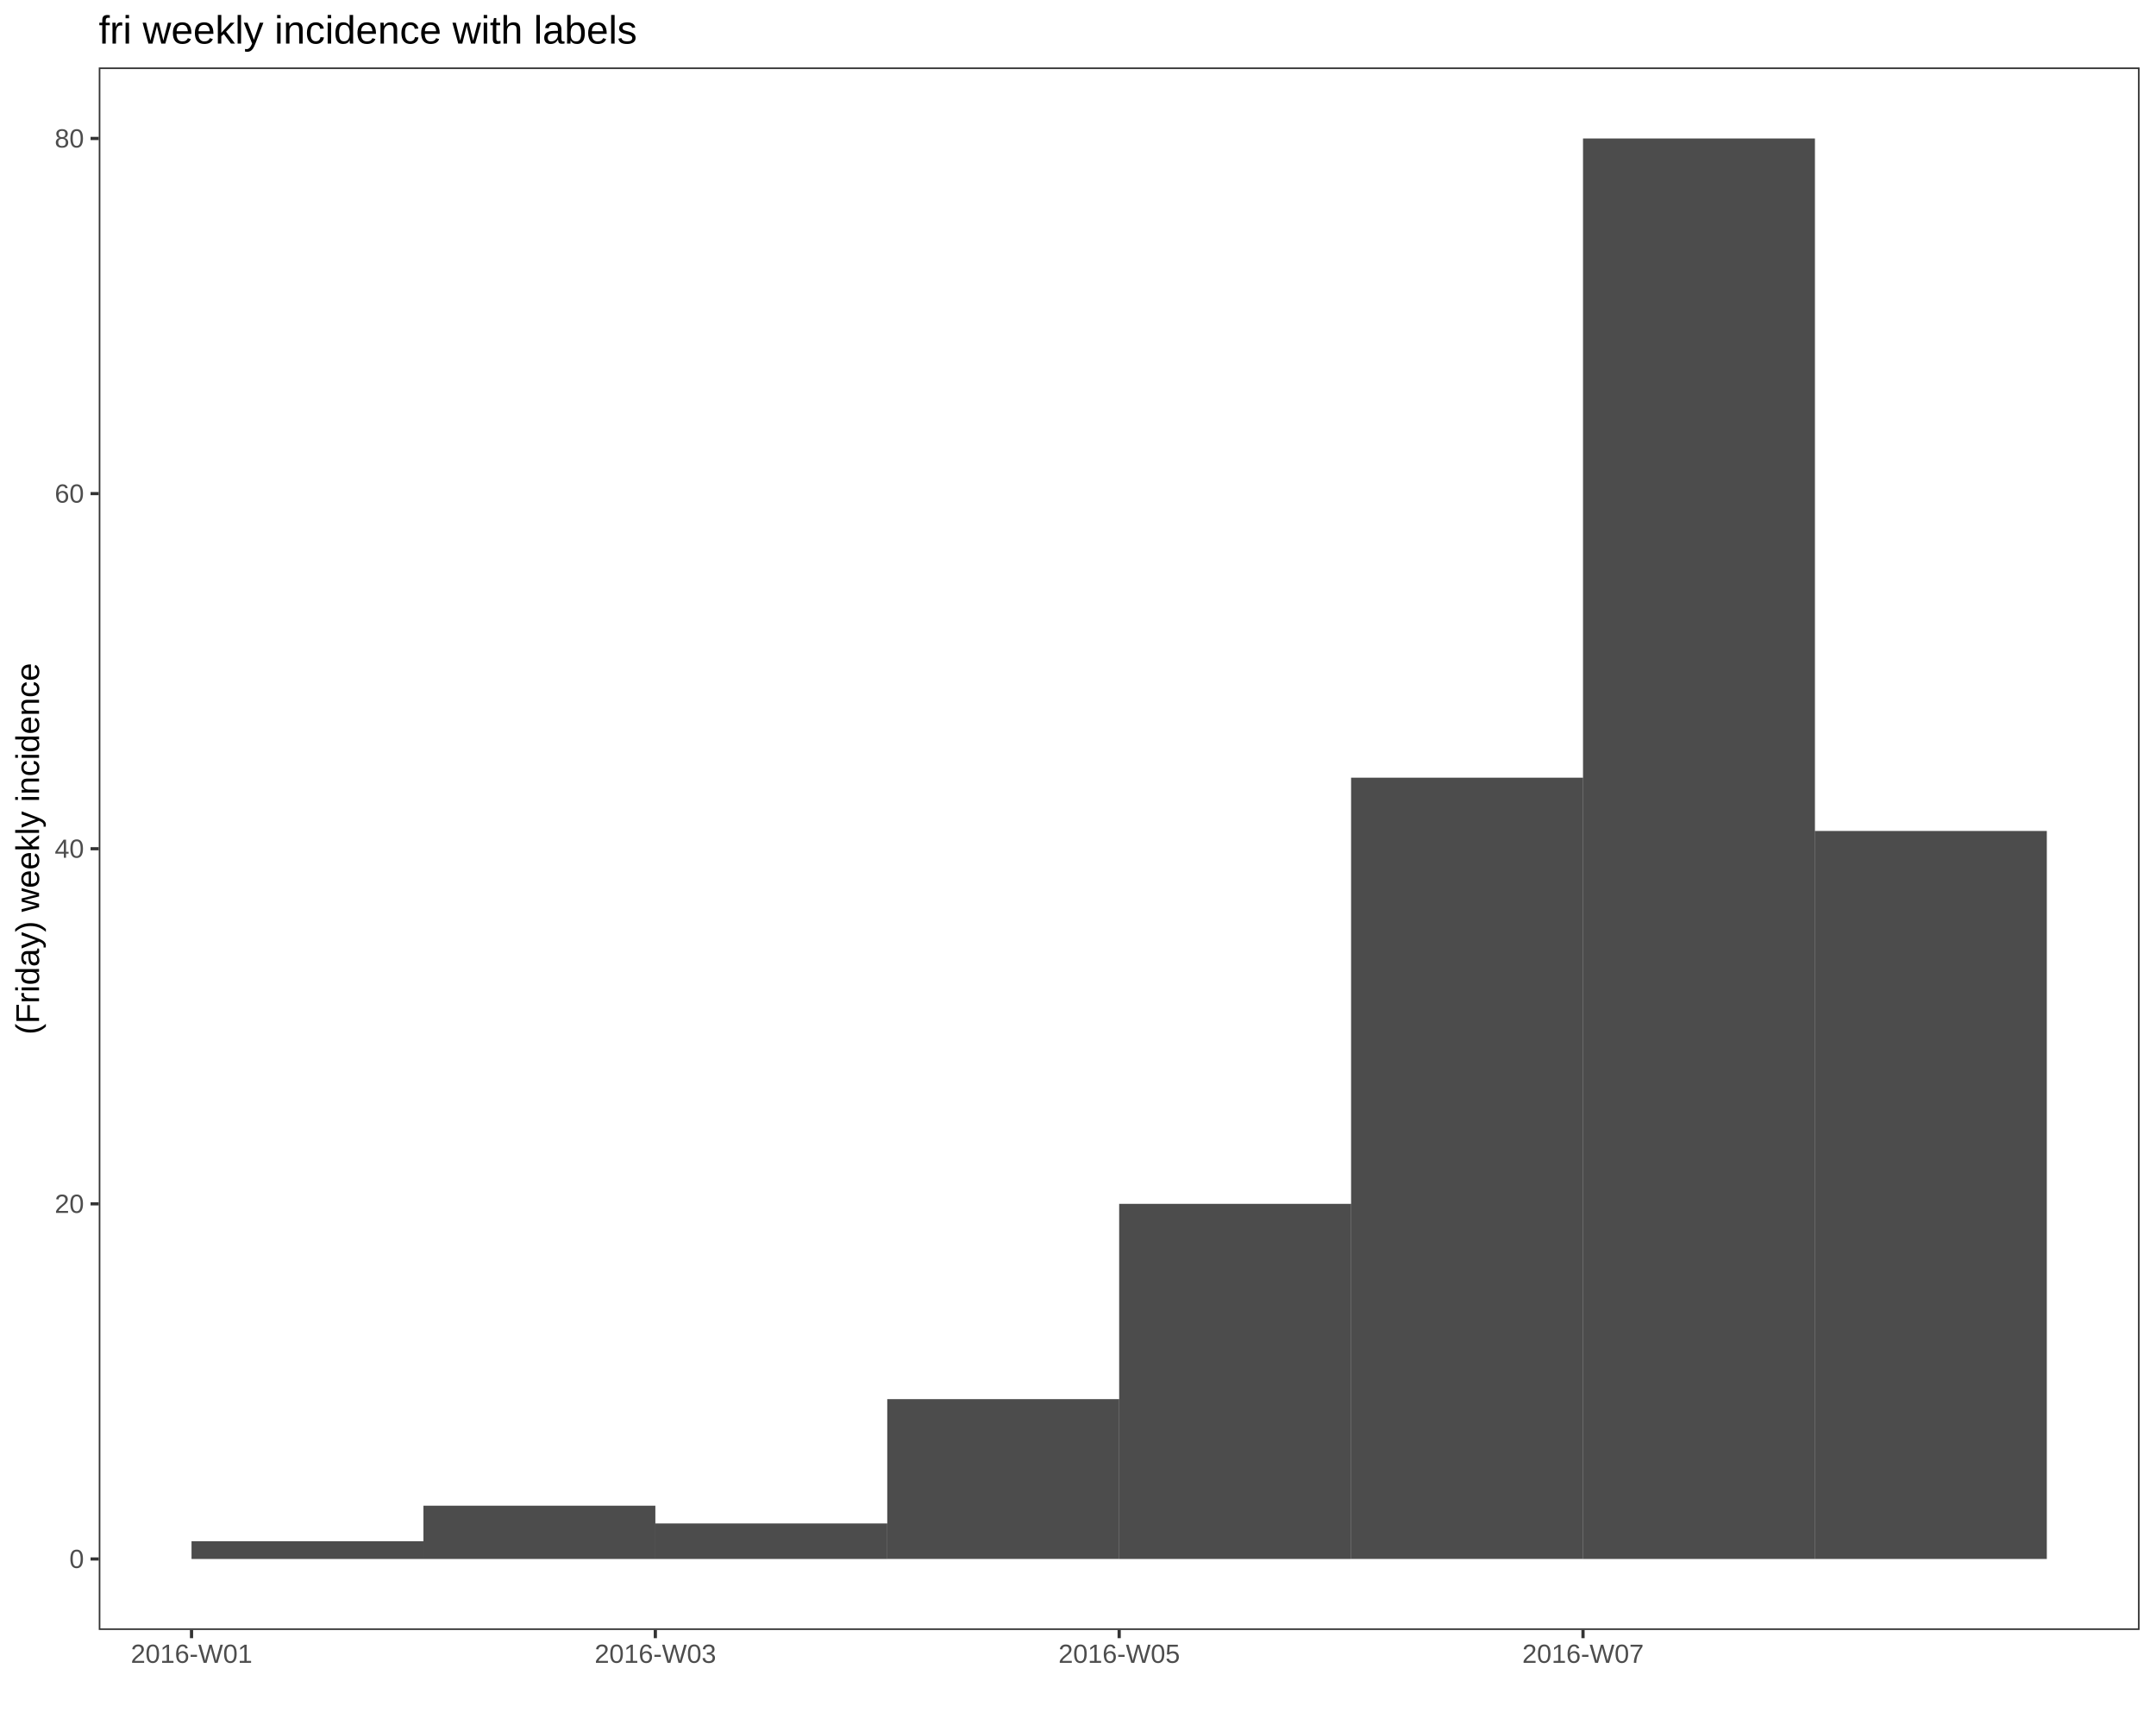
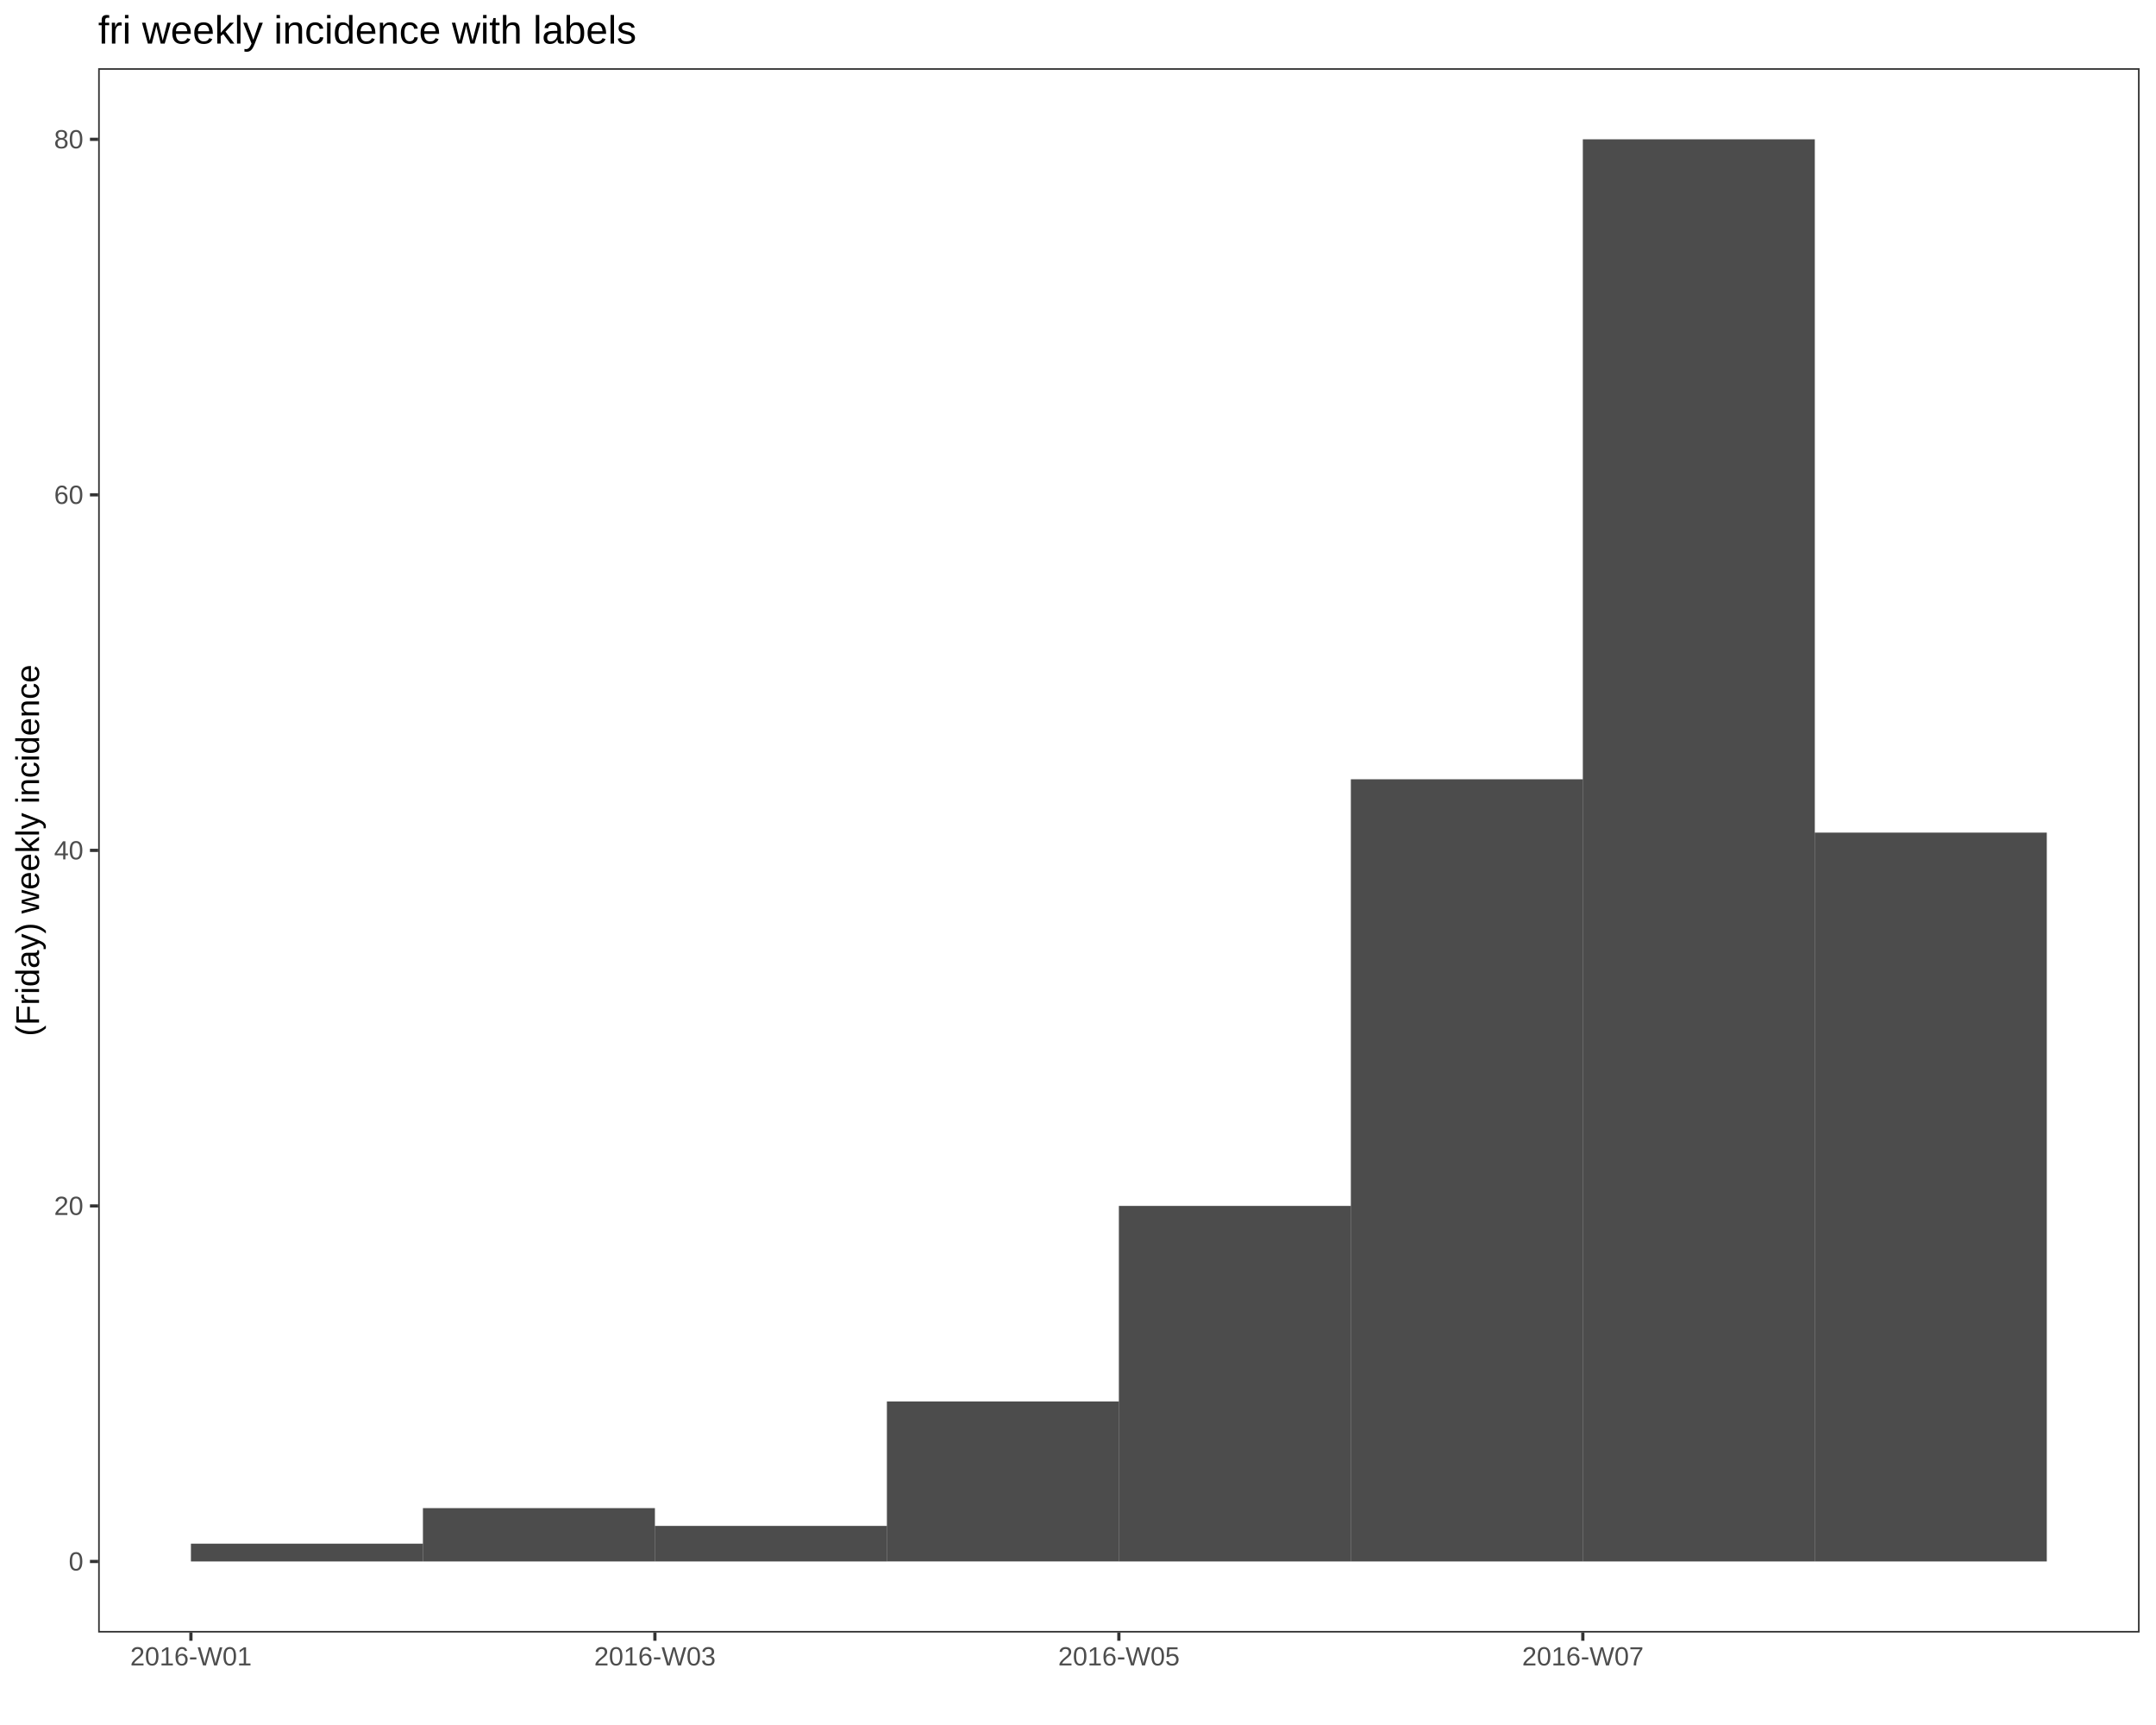
<svg xmlns="http://www.w3.org/2000/svg" viewBox="0 0 720.00 576.00">
  <defs>
    <style type="text/css">
    line, polyline, polygon, path, rect, circle {
      fill: none;
      stroke: #000000;
      stroke-linecap: round;
      stroke-linejoin: round;
      stroke-miterlimit: 10.00;
    }
  </style>
  </defs>
  <rect width="100%" height="100%" style="stroke: none; fill: #FFFFFF;" />
  <rect x="0.00" y="0.00" width="720.00" height="576.00" style="stroke-width: 1.07; stroke: #FFFFFF; fill: #FFFFFF;" />
  <defs>
-     <clipPath id="cpMzIuOTh8NzE0LjUyfDU0NC4yN3wyMi41Mg==">
-       <rect x="32.98" y="22.52" width="681.54" height="521.75" />
+     <clipPath id="cpMzIuNzh8NzE0LjUyfDU0NS4xM3wyMi43Nw==">
+       <rect x="32.78" y="22.77" width="681.74" height="522.36" />
    </clipPath>
  </defs>
-   <rect x="32.98" y="22.52" width="681.54" height="521.75" style="stroke-width: 1.07; stroke: none; fill: #FFFFFF;" clip-path="url(#cpMzIuOTh8NzE0LjUyfDU0NC4yN3wyMi41Mg==)" />
-   <rect x="63.96" y="514.63" width="77.45" height="5.93" style="stroke-width: 1.07; stroke: none; stroke-linecap: butt; fill: #000000; fill-opacity: 0.70;" clip-path="url(#cpMzIuOTh8NzE0LjUyfDU0NC4yN3wyMi41Mg==)" />
-   <rect x="141.41" y="502.77" width="77.45" height="17.79" style="stroke-width: 1.07; stroke: none; stroke-linecap: butt; fill: #000000; fill-opacity: 0.70;" clip-path="url(#cpMzIuOTh8NzE0LjUyfDU0NC4yN3wyMi41Mg==)" />
-   <rect x="218.85" y="508.70" width="77.45" height="11.86" style="stroke-width: 1.07; stroke: none; stroke-linecap: butt; fill: #000000; fill-opacity: 0.70;" clip-path="url(#cpMzIuOTh8NzE0LjUyfDU0NC4yN3wyMi41Mg==)" />
-   <rect x="296.30" y="467.19" width="77.45" height="53.36" style="stroke-width: 1.07; stroke: none; stroke-linecap: butt; fill: #000000; fill-opacity: 0.70;" clip-path="url(#cpMzIuOTh8NzE0LjUyfDU0NC4yN3wyMi41Mg==)" />
-   <rect x="373.75" y="401.98" width="77.45" height="118.58" style="stroke-width: 1.07; stroke: none; stroke-linecap: butt; fill: #000000; fill-opacity: 0.70;" clip-path="url(#cpMzIuOTh8NzE0LjUyfDU0NC4yN3wyMi41Mg==)" />
-   <rect x="451.20" y="259.68" width="77.45" height="260.87" style="stroke-width: 1.07; stroke: none; stroke-linecap: butt; fill: #000000; fill-opacity: 0.70;" clip-path="url(#cpMzIuOTh8NzE0LjUyfDU0NC4yN3wyMi41Mg==)" />
-   <rect x="528.65" y="46.24" width="77.45" height="474.32" style="stroke-width: 1.07; stroke: none; stroke-linecap: butt; fill: #000000; fill-opacity: 0.70;" clip-path="url(#cpMzIuOTh8NzE0LjUyfDU0NC4yN3wyMi41Mg==)" />
-   <rect x="606.09" y="277.47" width="77.45" height="243.09" style="stroke-width: 1.07; stroke: none; stroke-linecap: butt; fill: #000000; fill-opacity: 0.70;" clip-path="url(#cpMzIuOTh8NzE0LjUyfDU0NC4yN3wyMi41Mg==)" />
-   <rect x="32.98" y="22.52" width="681.54" height="521.75" style="stroke-width: 1.07; stroke: #333333;" clip-path="url(#cpMzIuOTh8NzE0LjUyfDU0NC4yN3wyMi41Mg==)" />
+   <rect x="32.78" y="22.77" width="681.74" height="522.36" style="stroke-width: 1.07; stroke: none; fill: #FFFFFF;" clip-path="url(#cpMzIuNzh8NzE0LjUyfDU0NS4xM3wyMi43Nw==)" />
+   <rect x="63.76" y="515.45" width="77.47" height="5.94" style="stroke-width: 1.07; stroke: none; stroke-linecap: square; stroke-linejoin: miter; fill: #000000; fill-opacity: 0.70;" clip-path="url(#cpMzIuNzh8NzE0LjUyfDU0NS4xM3wyMi43Nw==)" />
+   <rect x="141.24" y="503.58" width="77.47" height="17.81" style="stroke-width: 1.07; stroke: none; stroke-linecap: square; stroke-linejoin: miter; fill: #000000; fill-opacity: 0.70;" clip-path="url(#cpMzIuNzh8NzE0LjUyfDU0NS4xM3wyMi43Nw==)" />
+   <rect x="218.71" y="509.52" width="77.47" height="11.87" style="stroke-width: 1.07; stroke: none; stroke-linecap: square; stroke-linejoin: miter; fill: #000000; fill-opacity: 0.70;" clip-path="url(#cpMzIuNzh8NzE0LjUyfDU0NS4xM3wyMi43Nw==)" />
+   <rect x="296.18" y="467.96" width="77.47" height="53.42" style="stroke-width: 1.07; stroke: none; stroke-linecap: square; stroke-linejoin: miter; fill: #000000; fill-opacity: 0.70;" clip-path="url(#cpMzIuNzh8NzE0LjUyfDU0NS4xM3wyMi43Nw==)" />
+   <rect x="373.65" y="402.67" width="77.47" height="118.72" style="stroke-width: 1.07; stroke: none; stroke-linecap: square; stroke-linejoin: miter; fill: #000000; fill-opacity: 0.70;" clip-path="url(#cpMzIuNzh8NzE0LjUyfDU0NS4xM3wyMi43Nw==)" />
+   <rect x="451.12" y="260.21" width="77.47" height="261.18" style="stroke-width: 1.07; stroke: none; stroke-linecap: square; stroke-linejoin: miter; fill: #000000; fill-opacity: 0.70;" clip-path="url(#cpMzIuNzh8NzE0LjUyfDU0NS4xM3wyMi43Nw==)" />
+   <rect x="528.59" y="46.52" width="77.47" height="474.87" style="stroke-width: 1.07; stroke: none; stroke-linecap: square; stroke-linejoin: miter; fill: #000000; fill-opacity: 0.70;" clip-path="url(#cpMzIuNzh8NzE0LjUyfDU0NS4xM3wyMi43Nw==)" />
+   <rect x="606.06" y="278.02" width="77.47" height="243.37" style="stroke-width: 1.07; stroke: none; stroke-linecap: square; stroke-linejoin: miter; fill: #000000; fill-opacity: 0.70;" clip-path="url(#cpMzIuNzh8NzE0LjUyfDU0NS4xM3wyMi43Nw==)" />
+   <rect x="32.78" y="22.77" width="681.74" height="522.36" style="stroke-width: 1.07; stroke: #333333;" clip-path="url(#cpMzIuNzh8NzE0LjUyfDU0NS4xM3wyMi43Nw==)" />
  <defs>
    <clipPath id="cpMC4wMHw3MjAuMDB8NTc2LjAwfDAuMDA=">
      <rect x="0.00" y="0.00" width="720.00" height="576.00" />
    </clipPath>
  </defs>
  <g clip-path="url(#cpMC4wMHw3MjAuMDB8NTc2LjAwfDAuMDA=)">
-     <text x="23.16" y="523.58" style="font-size: 8.80px; fill: #4D4D4D; font-family: Liberation Sans;" textLength="4.89px" lengthAdjust="spacingAndGlyphs">0</text>
+     <text x="22.95" y="524.41" style="font-size: 8.80px; fill: #4D4D4D; font-family: Liberation Sans;" textLength="4.89px" lengthAdjust="spacingAndGlyphs">0</text>
  </g>
  <g clip-path="url(#cpMC4wMHw3MjAuMDB8NTc2LjAwfDAuMDA=)">
-     <text x="18.27" y="405.00" style="font-size: 8.80px; fill: #4D4D4D; font-family: Liberation Sans;" textLength="9.78px" lengthAdjust="spacingAndGlyphs">20</text>
+     <text x="18.06" y="405.69" style="font-size: 8.80px; fill: #4D4D4D; font-family: Liberation Sans;" textLength="9.78px" lengthAdjust="spacingAndGlyphs">20</text>
  </g>
  <g clip-path="url(#cpMC4wMHw3MjAuMDB8NTc2LjAwfDAuMDA=)">
-     <text x="18.27" y="286.42" style="font-size: 8.80px; fill: #4D4D4D; font-family: Liberation Sans;" textLength="9.78px" lengthAdjust="spacingAndGlyphs">40</text>
+     <text x="18.06" y="286.97" style="font-size: 8.80px; fill: #4D4D4D; font-family: Liberation Sans;" textLength="9.78px" lengthAdjust="spacingAndGlyphs">40</text>
  </g>
  <g clip-path="url(#cpMC4wMHw3MjAuMDB8NTc2LjAwfDAuMDA=)">
-     <text x="18.27" y="167.84" style="font-size: 8.80px; fill: #4D4D4D; font-family: Liberation Sans;" textLength="9.78px" lengthAdjust="spacingAndGlyphs">60</text>
+     <text x="18.06" y="168.26" style="font-size: 8.80px; fill: #4D4D4D; font-family: Liberation Sans;" textLength="9.78px" lengthAdjust="spacingAndGlyphs">60</text>
  </g>
  <g clip-path="url(#cpMC4wMHw3MjAuMDB8NTc2LjAwfDAuMDA=)">
-     <text x="18.27" y="49.26" style="font-size: 8.80px; fill: #4D4D4D; font-family: Liberation Sans;" textLength="9.78px" lengthAdjust="spacingAndGlyphs">80</text>
+     <text x="18.06" y="49.54" style="font-size: 8.80px; fill: #4D4D4D; font-family: Liberation Sans;" textLength="9.78px" lengthAdjust="spacingAndGlyphs">80</text>
  </g>
-   <polyline points="30.24,520.56 32.98,520.56 " style="stroke-width: 1.07; stroke: #333333; stroke-linecap: butt;" clip-path="url(#cpMC4wMHw3MjAuMDB8NTc2LjAwfDAuMDA=)" />
-   <polyline points="30.24,401.98 32.98,401.98 " style="stroke-width: 1.07; stroke: #333333; stroke-linecap: butt;" clip-path="url(#cpMC4wMHw3MjAuMDB8NTc2LjAwfDAuMDA=)" />
-   <polyline points="30.24,283.40 32.98,283.40 " style="stroke-width: 1.07; stroke: #333333; stroke-linecap: butt;" clip-path="url(#cpMC4wMHw3MjAuMDB8NTc2LjAwfDAuMDA=)" />
-   <polyline points="30.24,164.82 32.98,164.82 " style="stroke-width: 1.07; stroke: #333333; stroke-linecap: butt;" clip-path="url(#cpMC4wMHw3MjAuMDB8NTc2LjAwfDAuMDA=)" />
-   <polyline points="30.24,46.24 32.98,46.24 " style="stroke-width: 1.07; stroke: #333333; stroke-linecap: butt;" clip-path="url(#cpMC4wMHw3MjAuMDB8NTc2LjAwfDAuMDA=)" />
-   <polyline points="63.96,547.01 63.96,544.27 " style="stroke-width: 1.07; stroke: #333333; stroke-linecap: butt;" clip-path="url(#cpMC4wMHw3MjAuMDB8NTc2LjAwfDAuMDA=)" />
-   <polyline points="218.85,547.01 218.85,544.27 " style="stroke-width: 1.07; stroke: #333333; stroke-linecap: butt;" clip-path="url(#cpMC4wMHw3MjAuMDB8NTc2LjAwfDAuMDA=)" />
-   <polyline points="373.75,547.01 373.75,544.27 " style="stroke-width: 1.07; stroke: #333333; stroke-linecap: butt;" clip-path="url(#cpMC4wMHw3MjAuMDB8NTc2LjAwfDAuMDA=)" />
-   <polyline points="528.65,547.01 528.65,544.27 " style="stroke-width: 1.07; stroke: #333333; stroke-linecap: butt;" clip-path="url(#cpMC4wMHw3MjAuMDB8NTc2LjAwfDAuMDA=)" />
+   <polyline points="30.04,521.39 32.78,521.39 " style="stroke-width: 1.07; stroke: #333333; stroke-linecap: butt;" clip-path="url(#cpMC4wMHw3MjAuMDB8NTc2LjAwfDAuMDA=)" />
+   <polyline points="30.04,402.67 32.78,402.67 " style="stroke-width: 1.07; stroke: #333333; stroke-linecap: butt;" clip-path="url(#cpMC4wMHw3MjAuMDB8NTc2LjAwfDAuMDA=)" />
+   <polyline points="30.04,283.95 32.78,283.95 " style="stroke-width: 1.07; stroke: #333333; stroke-linecap: butt;" clip-path="url(#cpMC4wMHw3MjAuMDB8NTc2LjAwfDAuMDA=)" />
+   <polyline points="30.04,165.23 32.78,165.23 " style="stroke-width: 1.07; stroke: #333333; stroke-linecap: butt;" clip-path="url(#cpMC4wMHw3MjAuMDB8NTc2LjAwfDAuMDA=)" />
+   <polyline points="30.04,46.52 32.78,46.52 " style="stroke-width: 1.07; stroke: #333333; stroke-linecap: butt;" clip-path="url(#cpMC4wMHw3MjAuMDB8NTc2LjAwfDAuMDA=)" />
+   <polyline points="63.76,547.87 63.76,545.13 " style="stroke-width: 1.07; stroke: #333333; stroke-linecap: butt;" clip-path="url(#cpMC4wMHw3MjAuMDB8NTc2LjAwfDAuMDA=)" />
+   <polyline points="218.71,547.87 218.71,545.13 " style="stroke-width: 1.07; stroke: #333333; stroke-linecap: butt;" clip-path="url(#cpMC4wMHw3MjAuMDB8NTc2LjAwfDAuMDA=)" />
+   <polyline points="373.65,547.87 373.65,545.13 " style="stroke-width: 1.07; stroke: #333333; stroke-linecap: butt;" clip-path="url(#cpMC4wMHw3MjAuMDB8NTc2LjAwfDAuMDA=)" />
+   <polyline points="528.59,547.87 528.59,545.13 " style="stroke-width: 1.07; stroke: #333333; stroke-linecap: butt;" clip-path="url(#cpMC4wMHw3MjAuMDB8NTc2LjAwfDAuMDA=)" />
  <g clip-path="url(#cpMC4wMHw3MjAuMDB8NTc2LjAwfDAuMDA=)">
-     <text x="43.68" y="555.25" style="font-size: 8.80px; fill: #4D4D4D; font-family: Liberation Sans;" textLength="40.56px" lengthAdjust="spacingAndGlyphs">2016-W01</text>
+     <text x="43.48" y="556.11" style="font-size: 8.80px; fill: #4D4D4D; font-family: Liberation Sans;" textLength="40.56px" lengthAdjust="spacingAndGlyphs">2016-W01</text>
  </g>
  <g clip-path="url(#cpMC4wMHw3MjAuMDB8NTc2LjAwfDAuMDA=)">
-     <text x="198.57" y="555.25" style="font-size: 8.80px; fill: #4D4D4D; font-family: Liberation Sans;" textLength="40.56px" lengthAdjust="spacingAndGlyphs">2016-W03</text>
+     <text x="198.42" y="556.11" style="font-size: 8.80px; fill: #4D4D4D; font-family: Liberation Sans;" textLength="40.56px" lengthAdjust="spacingAndGlyphs">2016-W03</text>
  </g>
  <g clip-path="url(#cpMC4wMHw3MjAuMDB8NTc2LjAwfDAuMDA=)">
-     <text x="353.47" y="555.25" style="font-size: 8.80px; fill: #4D4D4D; font-family: Liberation Sans;" textLength="40.56px" lengthAdjust="spacingAndGlyphs">2016-W05</text>
+     <text x="353.37" y="556.11" style="font-size: 8.80px; fill: #4D4D4D; font-family: Liberation Sans;" textLength="40.56px" lengthAdjust="spacingAndGlyphs">2016-W05</text>
  </g>
  <g clip-path="url(#cpMC4wMHw3MjAuMDB8NTc2LjAwfDAuMDA=)">
-     <text x="508.36" y="555.25" style="font-size: 8.80px; fill: #4D4D4D; font-family: Liberation Sans;" textLength="40.56px" lengthAdjust="spacingAndGlyphs">2016-W07</text>
+     <text x="508.31" y="556.11" style="font-size: 8.80px; fill: #4D4D4D; font-family: Liberation Sans;" textLength="40.56px" lengthAdjust="spacingAndGlyphs">2016-W07</text>
  </g>
  <g clip-path="url(#cpMC4wMHw3MjAuMDB8NTc2LjAwfDAuMDA=)">
-     <text transform="translate(13.04,345.46) rotate(-90)" style="font-size: 11.00px; font-family: Liberation Sans;" textLength="124.12px" lengthAdjust="spacingAndGlyphs">(Friday) weekly incidence</text>
+     <text transform="translate(13.04,346.01) rotate(-90)" style="font-size: 11.00px; font-family: Liberation Sans;" textLength="124.12px" lengthAdjust="spacingAndGlyphs">(Friday) weekly incidence</text>
  </g>
  <g clip-path="url(#cpMC4wMHw3MjAuMDB8NTc2LjAwfDAuMDA=)">
-     <text x="32.98" y="14.56" style="font-size: 13.20px; font-family: Liberation Sans;" textLength="179.53px" lengthAdjust="spacingAndGlyphs">fri weekly incidence with labels</text>
+     <text x="32.78" y="14.56" style="font-size: 13.20px; font-family: Liberation Sans;" textLength="179.53px" lengthAdjust="spacingAndGlyphs">fri weekly incidence with labels</text>
  </g>
</svg>
